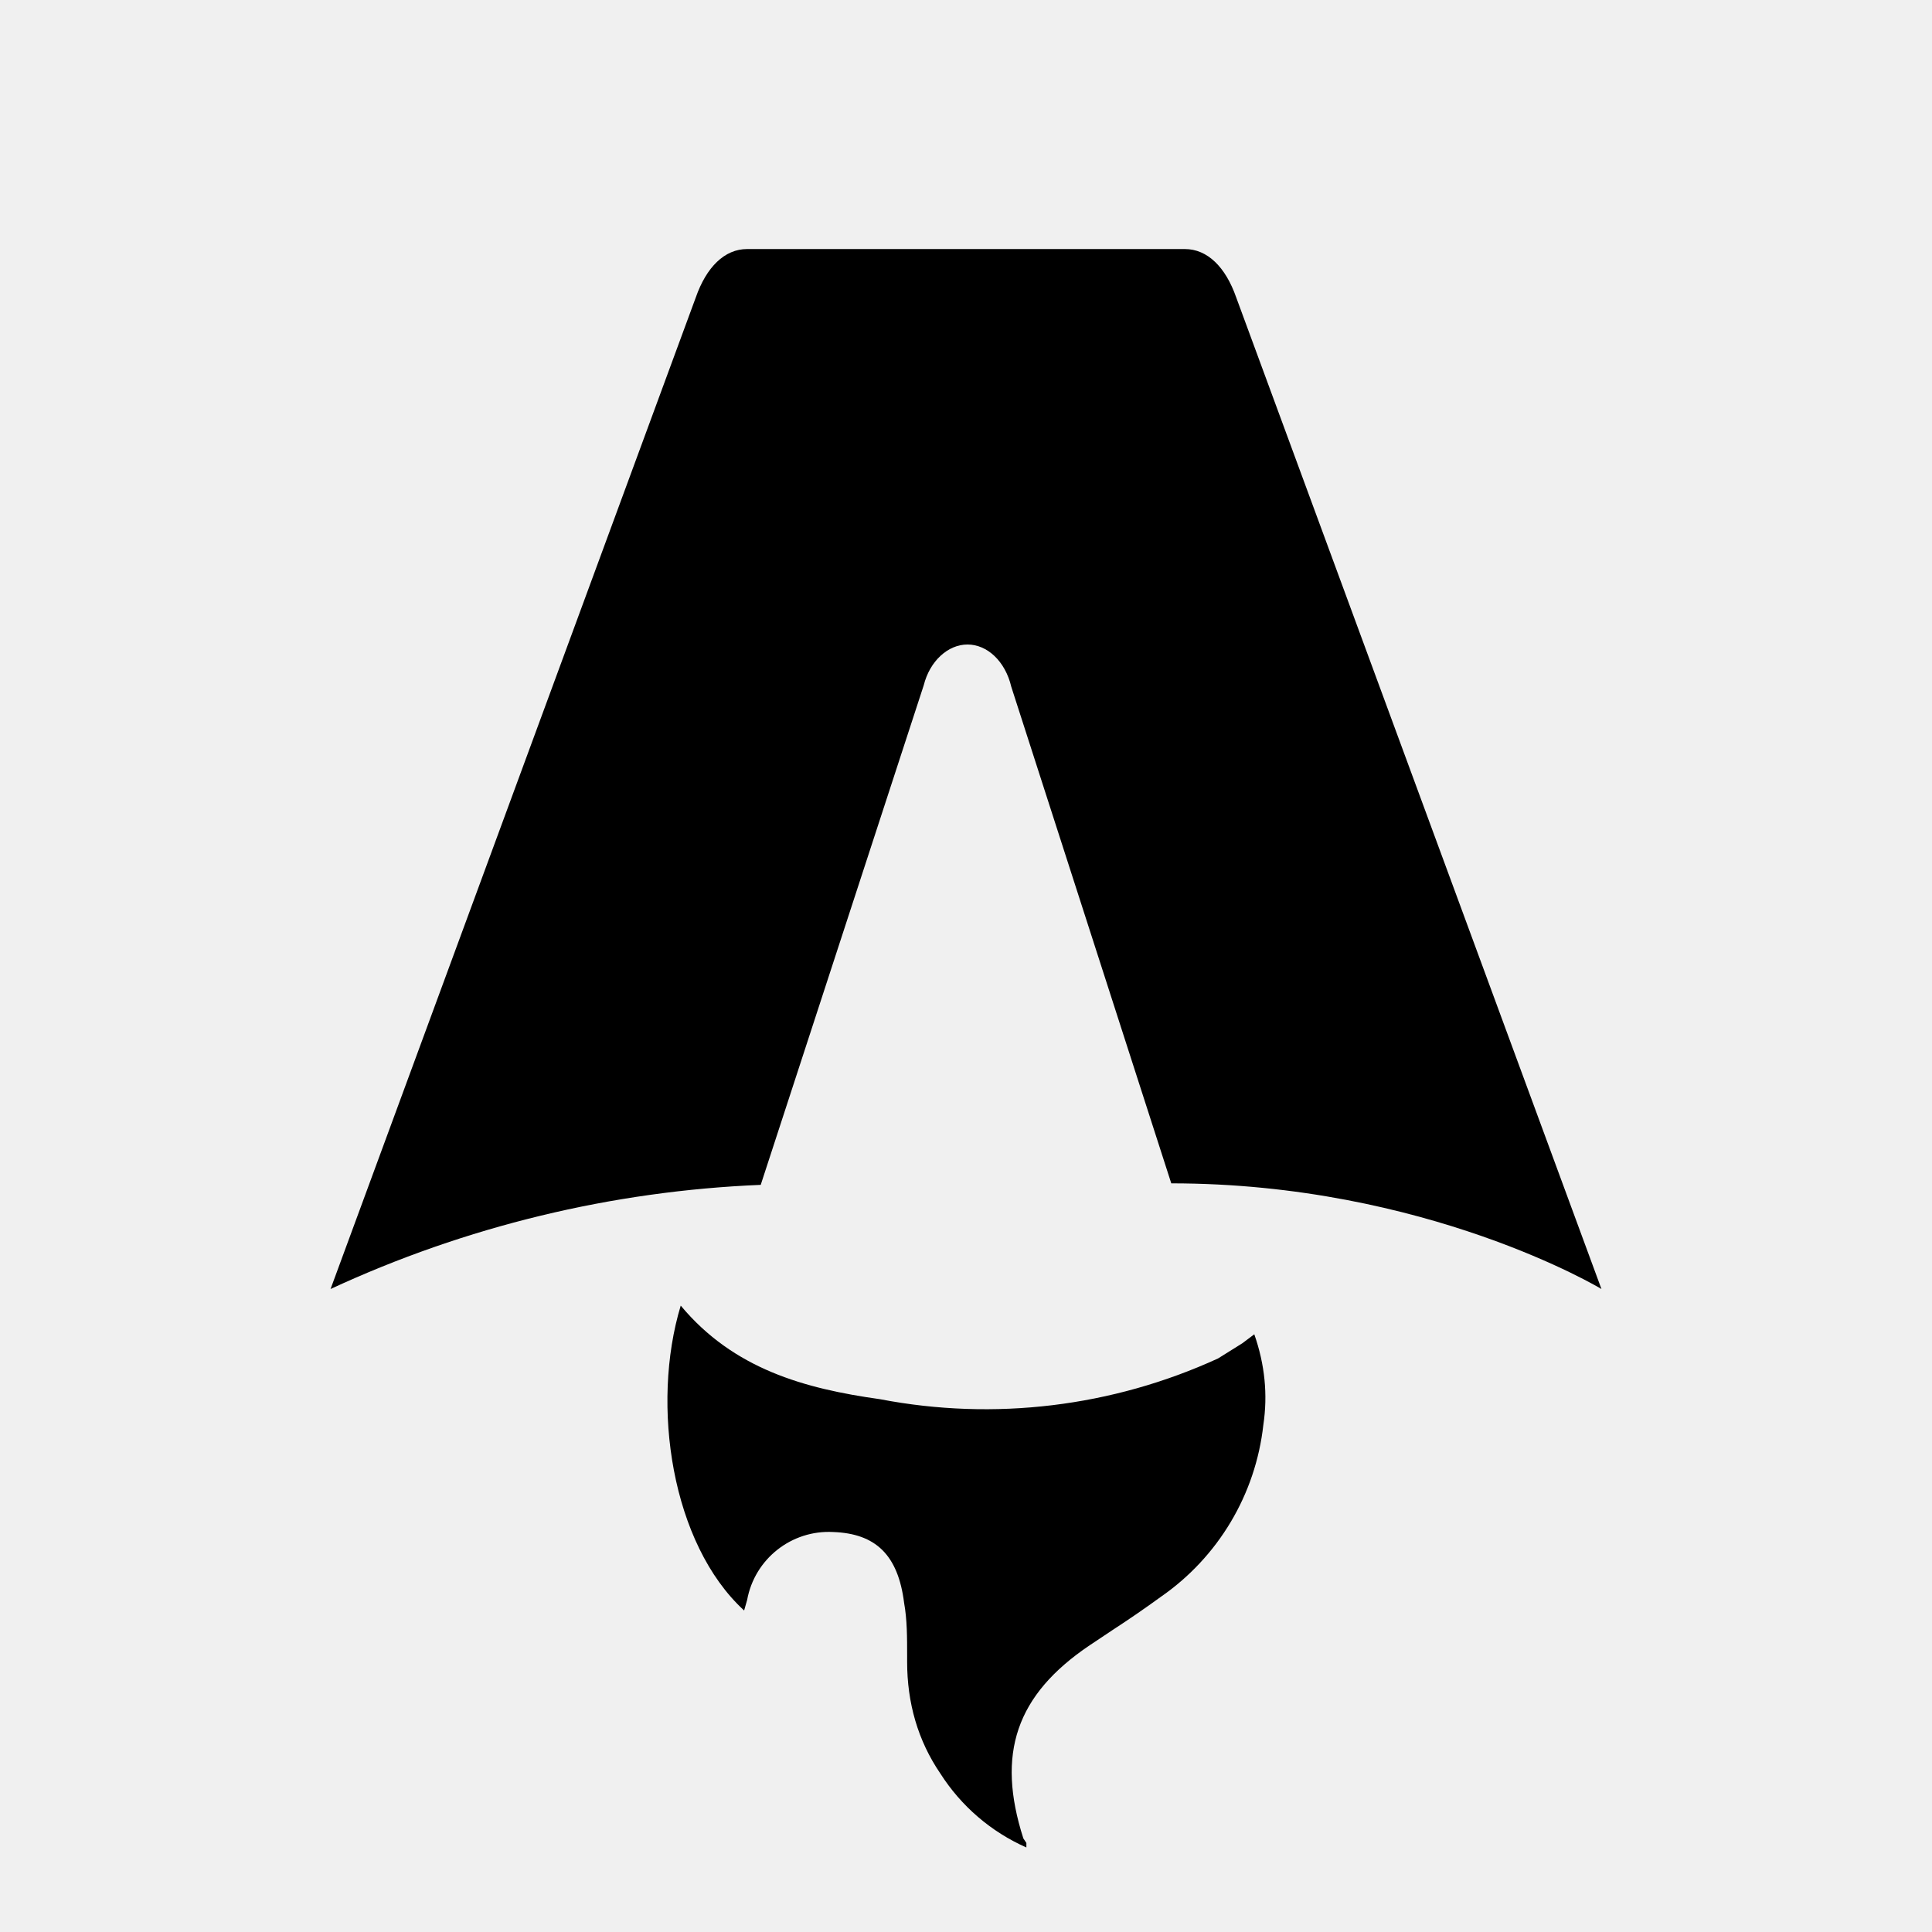
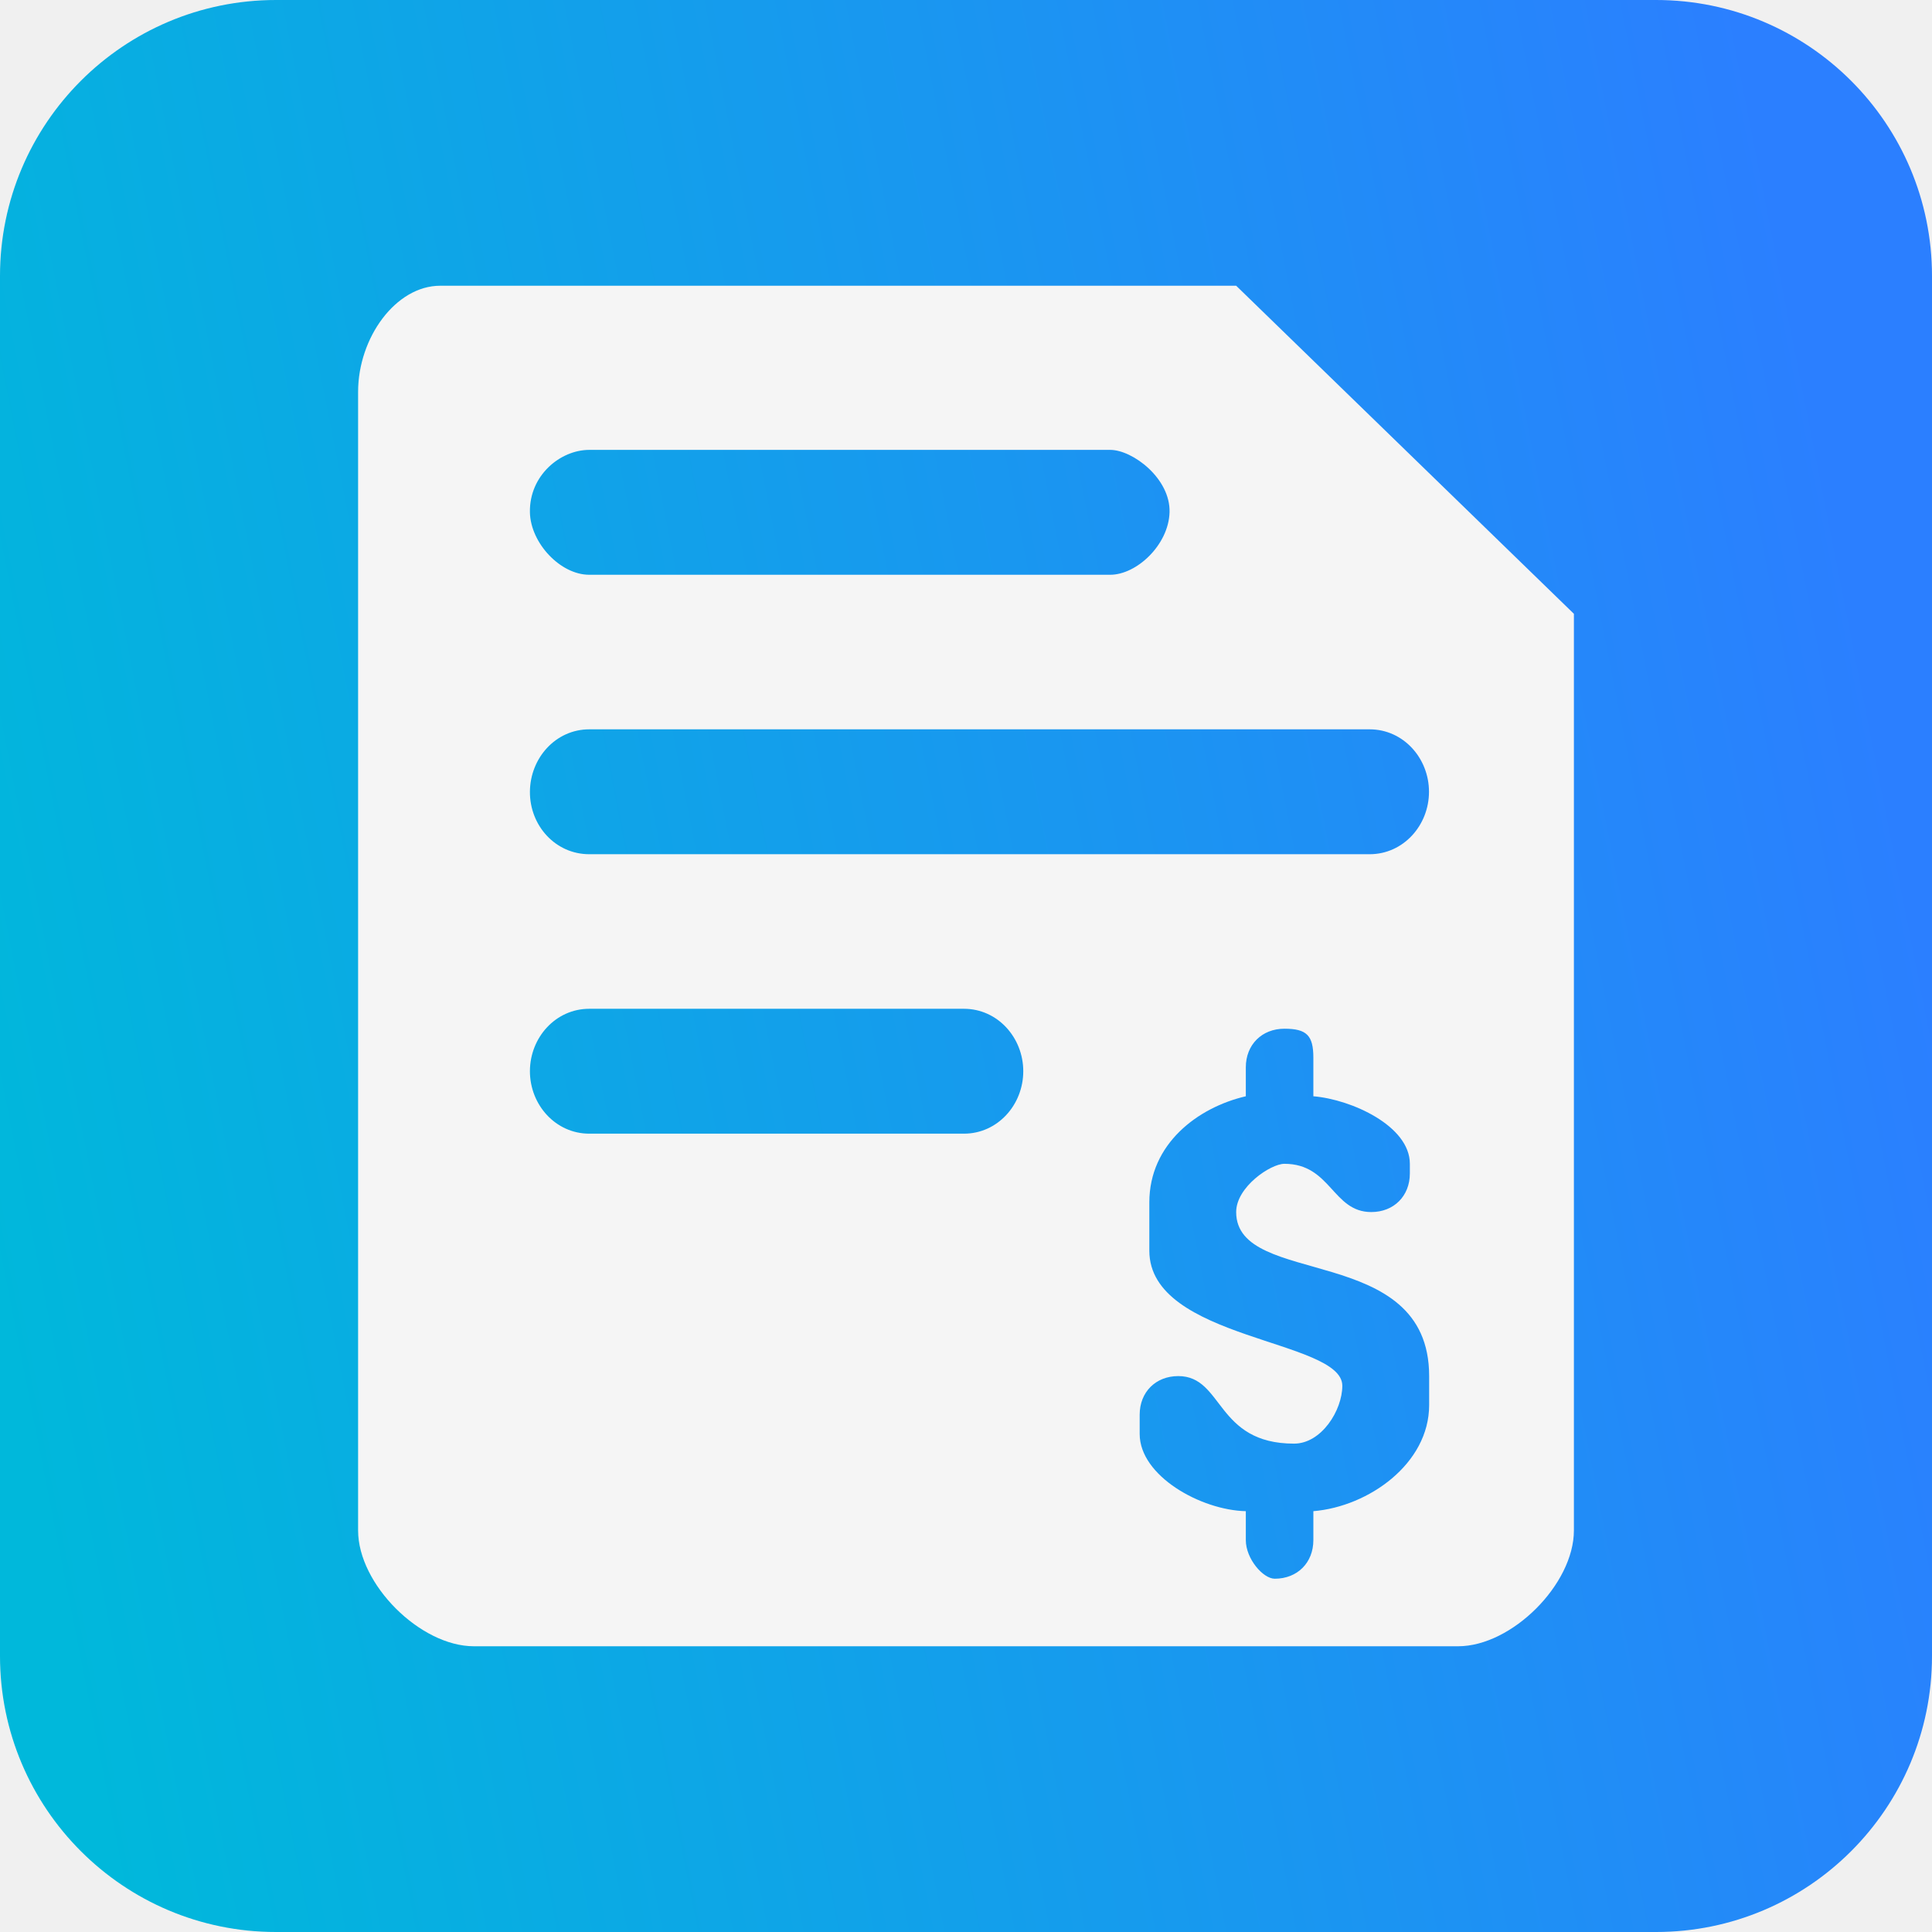
- <svg xmlns="http://www.w3.org/2000/svg" fill="none" viewBox="0 0 128 128">
-   <path d="M50.4 78.5a75.1 75.1 0 0 0-28.5 6.9l24.2-65.7c.7-2 1.9-3.2 3.4-3.2h29c1.5 0 2.7 1.2 3.4 3.2l24.2 65.7s-11.6-7-28.5-7L67 45.5c-.4-1.7-1.6-2.8-2.9-2.8-1.3 0-2.5 1.1-2.9 2.7L50.4 78.5Zm-1.1 28.2Zm-4.2-20.2c-2 6.6-.6 15.8 4.2 20.2a17.5 17.5 0 0 1 .2-.7 5.5 5.5 0 0 1 5.7-4.5c2.8.1 4.3 1.5 4.7 4.7.2 1.1.2 2.3.2 3.5v.4c0 2.7.7 5.2 2.2 7.4a13 13 0 0 0 5.7 4.9v-.3l-.2-.3c-1.8-5.6-.5-9.5 4.4-12.8l1.5-1a73 73 0 0 0 3.2-2.2 16 16 0 0 0 6.8-11.4c.3-2 .1-4-.6-6l-.8.6-1.6 1a37 37 0 0 1-22.4 2.7c-5-.7-9.7-2-13.2-6.2Z" />
-   <style>
-         path { fill: #000; }
-         @media (prefers-color-scheme: dark) {
-             path { fill: #FFF; }
-         }
-     </style>
+ <svg xmlns="http://www.w3.org/2000/svg" width="700" height="700" fill="none">
+   <rect width="700" height="700" fill="url(#a)" rx="100" />
+   <path fill="#F5F5F5" fill-rule="evenodd" d="M451.384 386.709c0-8.183 5.802-13.985 13.984-13.985 8.058 0 10.488 2.431 10.488 10.489v13.984c13.811 1.149 34.961 10.749 34.961 24.472v3.496c0 8.183-5.798 13.985-13.984 13.985-14.041 0-14.601-17.481-31.465-17.481-5 0-17.48 8.398-17.48 17.481 0 27.681 69.921 10.722 69.921 59.433v10.488c0 21.252-21.936 36.794-41.953 38.457v10.488c0 8.182-5.801 13.984-13.984 13.984-4.252 0-10.488-7.23-10.488-13.984v-10.488c-16.256-.363-38.457-12.756-38.457-27.969v-6.992c0-8.183 5.802-13.984 13.984-13.984 16.43 0 13.497 24.472 41.953 24.472 9.921 0 17.481-12.068 17.481-20.976 0-16.831-69.922-16.521-69.922-48.945v-17.48c0-21.211 17.53-34.398 34.961-38.457v-10.488Zm-80.634 1.416c0 12.189-9.311 22.625-21.5 22.625H213.5c-12.189 0-21.5-10.436-21.5-22.625s9.311-22.625 21.5-22.625h135.75c12.189 0 21.5 10.436 21.5 22.625Zm125.5-123.875c12.189 0 21.5 10.436 21.5 22.625s-9.311 22.625-21.5 22.625H213.5c-12.26 0-21.567-10.365-21.5-22.625.067-12.189 9.311-22.625 21.5-22.625h282.75Zm-94-101.25c8.152 0 21.87 10.397 21.5 22.625-.358 11.831-11.939 22.625-21.5 22.625H213.5c-10.488 0-21.279-11.507-21.5-22.625-.266-13.381 11.012-22.625 21.5-22.625h188.75Zm-272.504-21v412.52c0 19.472 22.481 41.952 41.953 41.952h356.598c19.472 0 41.957-22.48 41.957-41.952V222.394L447.888 103.528H159.5c-16.12 0-29.754 18.841-29.754 38.472Z" clip-rule="evenodd" />
+   <defs>
+     <linearGradient id="a" x1="0" x2="699.927" y1="484.848" y2="346.789" gradientUnits="userSpaceOnUse">
+       <stop stop-color="#00B8DB" />
+       <stop offset="1" stop-color="#2B7FFF" />
+     </linearGradient>
+   </defs>
</svg>
